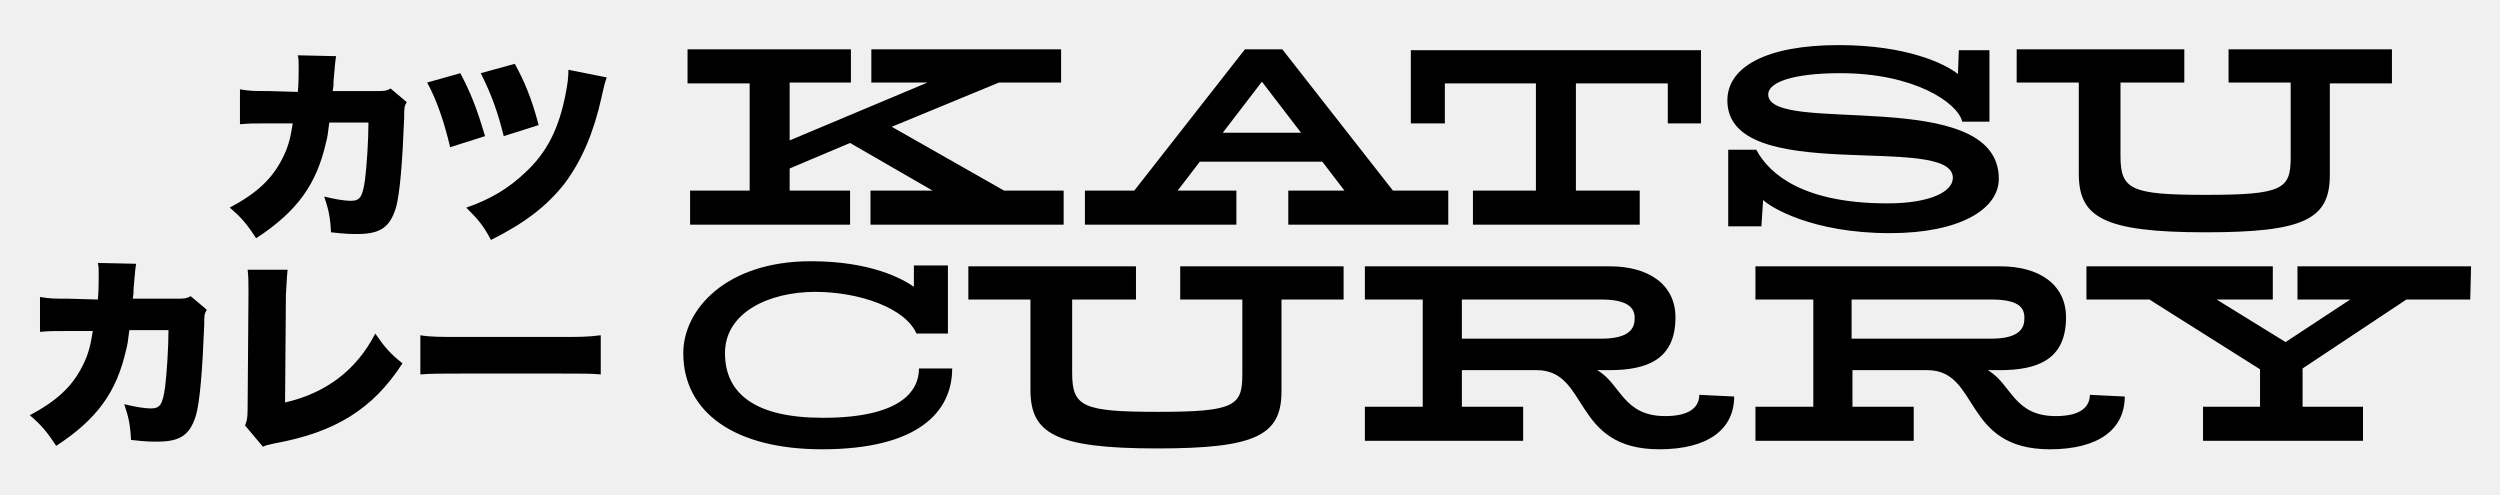
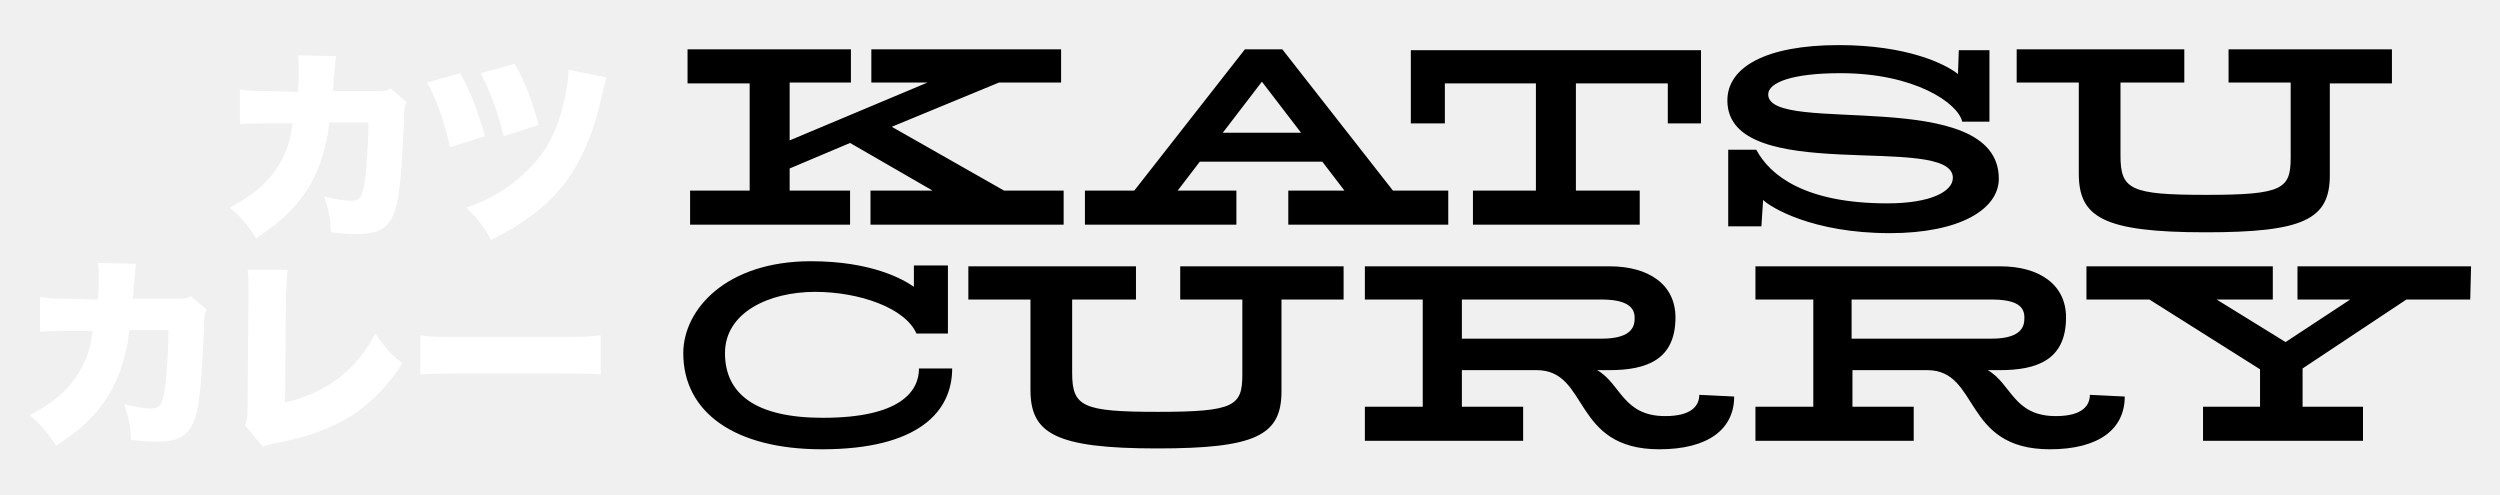
<svg xmlns="http://www.w3.org/2000/svg" id="katsu-curry_1_" width="293.8" height="58.1" viewBox="-287.8 472 293.8 58.1">
-   <style>.st0{fill:#000000;}.st1{fill:#000000;}</style>
+   <style>.st0{fill:#ffffff;}.st1{fill:#000000;}</style>
  <path class="st0" d="M-252.8 482.8c.1-.9.1-2.3.1-3.1 0-.5 0-.7-.1-1.2l4.5.1c-.1.6-.1.6-.3 2.9 0 .6 0 .6-.1 1.2h5.2c.8 0 1.1 0 1.6-.3l1.9 1.6c-.3.5-.3.7-.3 1.8-.2 5.1-.5 9.1-1 10.7-.7 2.2-1.8 3-4.5 3-.9 0-1.3 0-3.1-.2-.1-1.9-.3-2.7-.8-4.2 1.2.3 2.4.5 3.1.5 1.1 0 1.4-.4 1.7-2.5.2-1.6.4-4.6.4-6.7h-4.6c-.2 1.6-.2 1.6-.4 2.4-1.1 4.8-3.3 8-8.2 11.2-1.1-1.7-1.8-2.5-3.1-3.6 3.2-1.7 5-3.4 6.2-5.8.6-1.2.9-2.1 1.2-4.1h-3c-1.6 0-2.1 0-3.2.1v-4.1c1.2.2 1.6.2 3.3.2l3.5.1zm19.1-2.2c1.2 2.3 1.9 4 2.9 7.4l-4.1 1.3c-.7-3-1.6-5.6-2.7-7.6l3.9-1.1zm17.2.5c-.2.6-.3.9-.6 2.3-.9 4.1-2.3 7.4-4.3 10.1-2.1 2.7-4.7 4.7-8.7 6.7-.9-1.7-1.5-2.4-2.9-3.8 2.9-1 5-2.3 6.9-4.1 2.6-2.4 4-5.2 4.8-9.4.2-1.1.3-1.7.3-2.7l4.5.9zm-10.8-1.6c1.1 2 2 4.1 2.8 7.2l-4.1 1.3c-.7-2.8-1.4-4.8-2.7-7.4l4-1.1zm-49 27.7c.1-.9.1-2.3.1-3.1 0-.5 0-.7-.1-1.2l4.5.1c-.1.6-.1.6-.3 2.9 0 .6 0 .6-.1 1.2h5.2c.8 0 1.1 0 1.6-.3l1.9 1.6c-.3.5-.3.7-.3 1.8-.2 5.1-.5 9.1-1 10.7-.7 2.2-1.8 3-4.5 3-.9 0-1.3 0-3.1-.2-.1-1.9-.3-2.7-.8-4.2 1.2.3 2.4.5 3.1.5 1.1 0 1.4-.4 1.7-2.5.2-1.6.4-4.6.4-6.7h-4.6c-.2 1.6-.2 1.6-.4 2.4-1.1 4.8-3.3 8-8.2 11.2-1.1-1.7-1.8-2.5-3.1-3.6 3.2-1.7 5-3.4 6.2-5.8.6-1.2.9-2.1 1.2-4.1h-3c-1.6 0-2.1 0-3.2.1v-4.1c1.2.2 1.6.2 3.3.2l3.5.1zm22.3-3.5c-.1.9-.1 1.5-.2 2.9l-.1 12.7c4.8-1.1 8.4-3.8 10.6-8.1 1.1 1.6 1.8 2.4 3.2 3.5-3.5 5.4-7.9 8.1-15 9.4-.9.2-1 .2-1.4.4l-2.1-2.5c.2-.5.3-.8.3-2l.1-13.3v-.4c0-1.1 0-1.9-.1-2.6h4.7zm15.6 7.7c1.1.2 2.4.2 4.9.2h11.4c2.4 0 3.3 0 4.9-.2v4.6c-1.1-.1-2.2-.1-4.9-.1h-11.4c-2.7 0-3.5 0-4.9.1v-4.6z" />
  <path class="st1" d="M-162.8 498.4h-22.7v-4h7.3l-9.7-5.6-7.1 3v2.6h7.1v4h-18.8v-4h7v-12.6h-7.3v-4h19.2v3.9h-7.2v6.8l16.2-6.8h-6.6v-3.9h22.3v3.9h-7.3l-12.6 5.2 13.2 7.5h7v4zm45.3 0h-18.9v-4h6.6l-2.6-3.4h-14.4l-2.6 3.4h6.9v4h-17.8v-4h5.8l13-16.6h4.4l13 16.6h6.5v4h.1zm-17.4-10.8l-4.6-6-4.6 6h9.2zm47-1.1h-3.9v-4.7h-10.8v12.6h7.5v4h-19.6v-4h7.4v-12.6H-118v4.7h-4v-8.6h34.1v8.6zm22.2 12.9c-9.2 0-14.1-3.1-14.9-3.9l-.2 3.1h-3.9v-9h3.3c1.6 3 5.7 6.3 15.4 6.3 5.1 0 7.7-1.4 7.7-3 0-5.4-26.5 1.1-26.5-9.1 0-3.9 4.5-6.5 13.1-6.5 8 0 12.5 2.2 14 3.4l.1-2.8h3.6v8.4h-3.2c-.5-2.2-5.6-5.7-14.3-5.7-5.7 0-8.5 1.1-8.5 2.5 0 4.9 27.1-1.2 27.1 9.9 0 3.6-4.6 6.4-12.8 6.4zm59-17.6H-14v10.8c0 5.2-3.1 6.7-14.6 6.7-12.1 0-14.9-1.8-14.9-6.9v-10.7h-7.3v-3.9h19.7v3.9h-7.5v8.6c0 4 1.2 4.6 10.1 4.6 9 0 9.9-.7 9.9-4.4v-8.8h-7.3v-3.9h19.2v4zm-169.2 33.5c0 5.1-4 9.5-15.3 9.5-10.2 0-16.3-4.3-16.3-11.3 0-5.1 5-10.8 15-10.8 7.1 0 10.8 2.1 12.1 3v-2.5h4v8h-3.7c-1.3-3-6.7-4.9-11.9-4.9-5.4 0-10.6 2.4-10.6 7.2 0 4.8 3.6 7.6 11.5 7.6 9.1 0 11.3-3.1 11.3-5.8h3.9zm46-8.1h-7.3V518c0 5.2-3.1 6.7-14.6 6.7-12.1 0-14.9-1.8-14.9-6.9v-10.6h-7.3v-3.9h19.7v3.9h-7.5v8.6c0 4 1.2 4.6 10.1 4.6 9 0 9.9-.7 9.9-4.4v-8.8h-7.3v-3.9h19.2v3.9zm45.9 11.4c0 3.8-3 6.2-8.8 6.2-10.3 0-8.2-9.3-14.4-9.3h-8.8v4.3h7.2v4h-18.6v-4h6.8v-12.6h-6.8v-3.9h28.8c4.5 0 7.7 2.1 7.7 6 0 5-3.4 6.2-7.8 6.2h-1.4c2.8 1.6 3 5.4 8 5.4 3.2 0 4-1.3 4-2.5l4.1.2zm-15.6-11.4H-116v4.6h16.4c2.5 0 3.9-.7 3.9-2.3.1-1.5-1.1-2.3-3.9-2.3zm61.5 11.4c0 3.8-3 6.2-8.8 6.2-10.3 0-8.2-9.3-14.4-9.3h-8.8v4.3h7.2v4h-18.6v-4h6.8v-12.6h-6.8v-3.9h28.8c4.5 0 7.7 2.1 7.7 6 0 5-3.4 6.2-7.8 6.2h-1.4c2.8 1.6 3 5.4 8 5.4 3.2 0 4-1.3 4-2.5l4.1.2zm-15.7-11.4h-16.4v4.6h16.4c2.5 0 3.9-.7 3.9-2.3.1-1.5-.9-2.3-3.9-2.3zm56.3 0H-5l-12.2 8.1v4.5h7.1v4h-18.8v-4h6.7v-4.4l-13-8.2h-7.4v-3.9h21.9v3.9h-6.6l8.1 5 7.6-5h-6.2v-3.9H2.6l-.1 3.9z" />
</svg>
